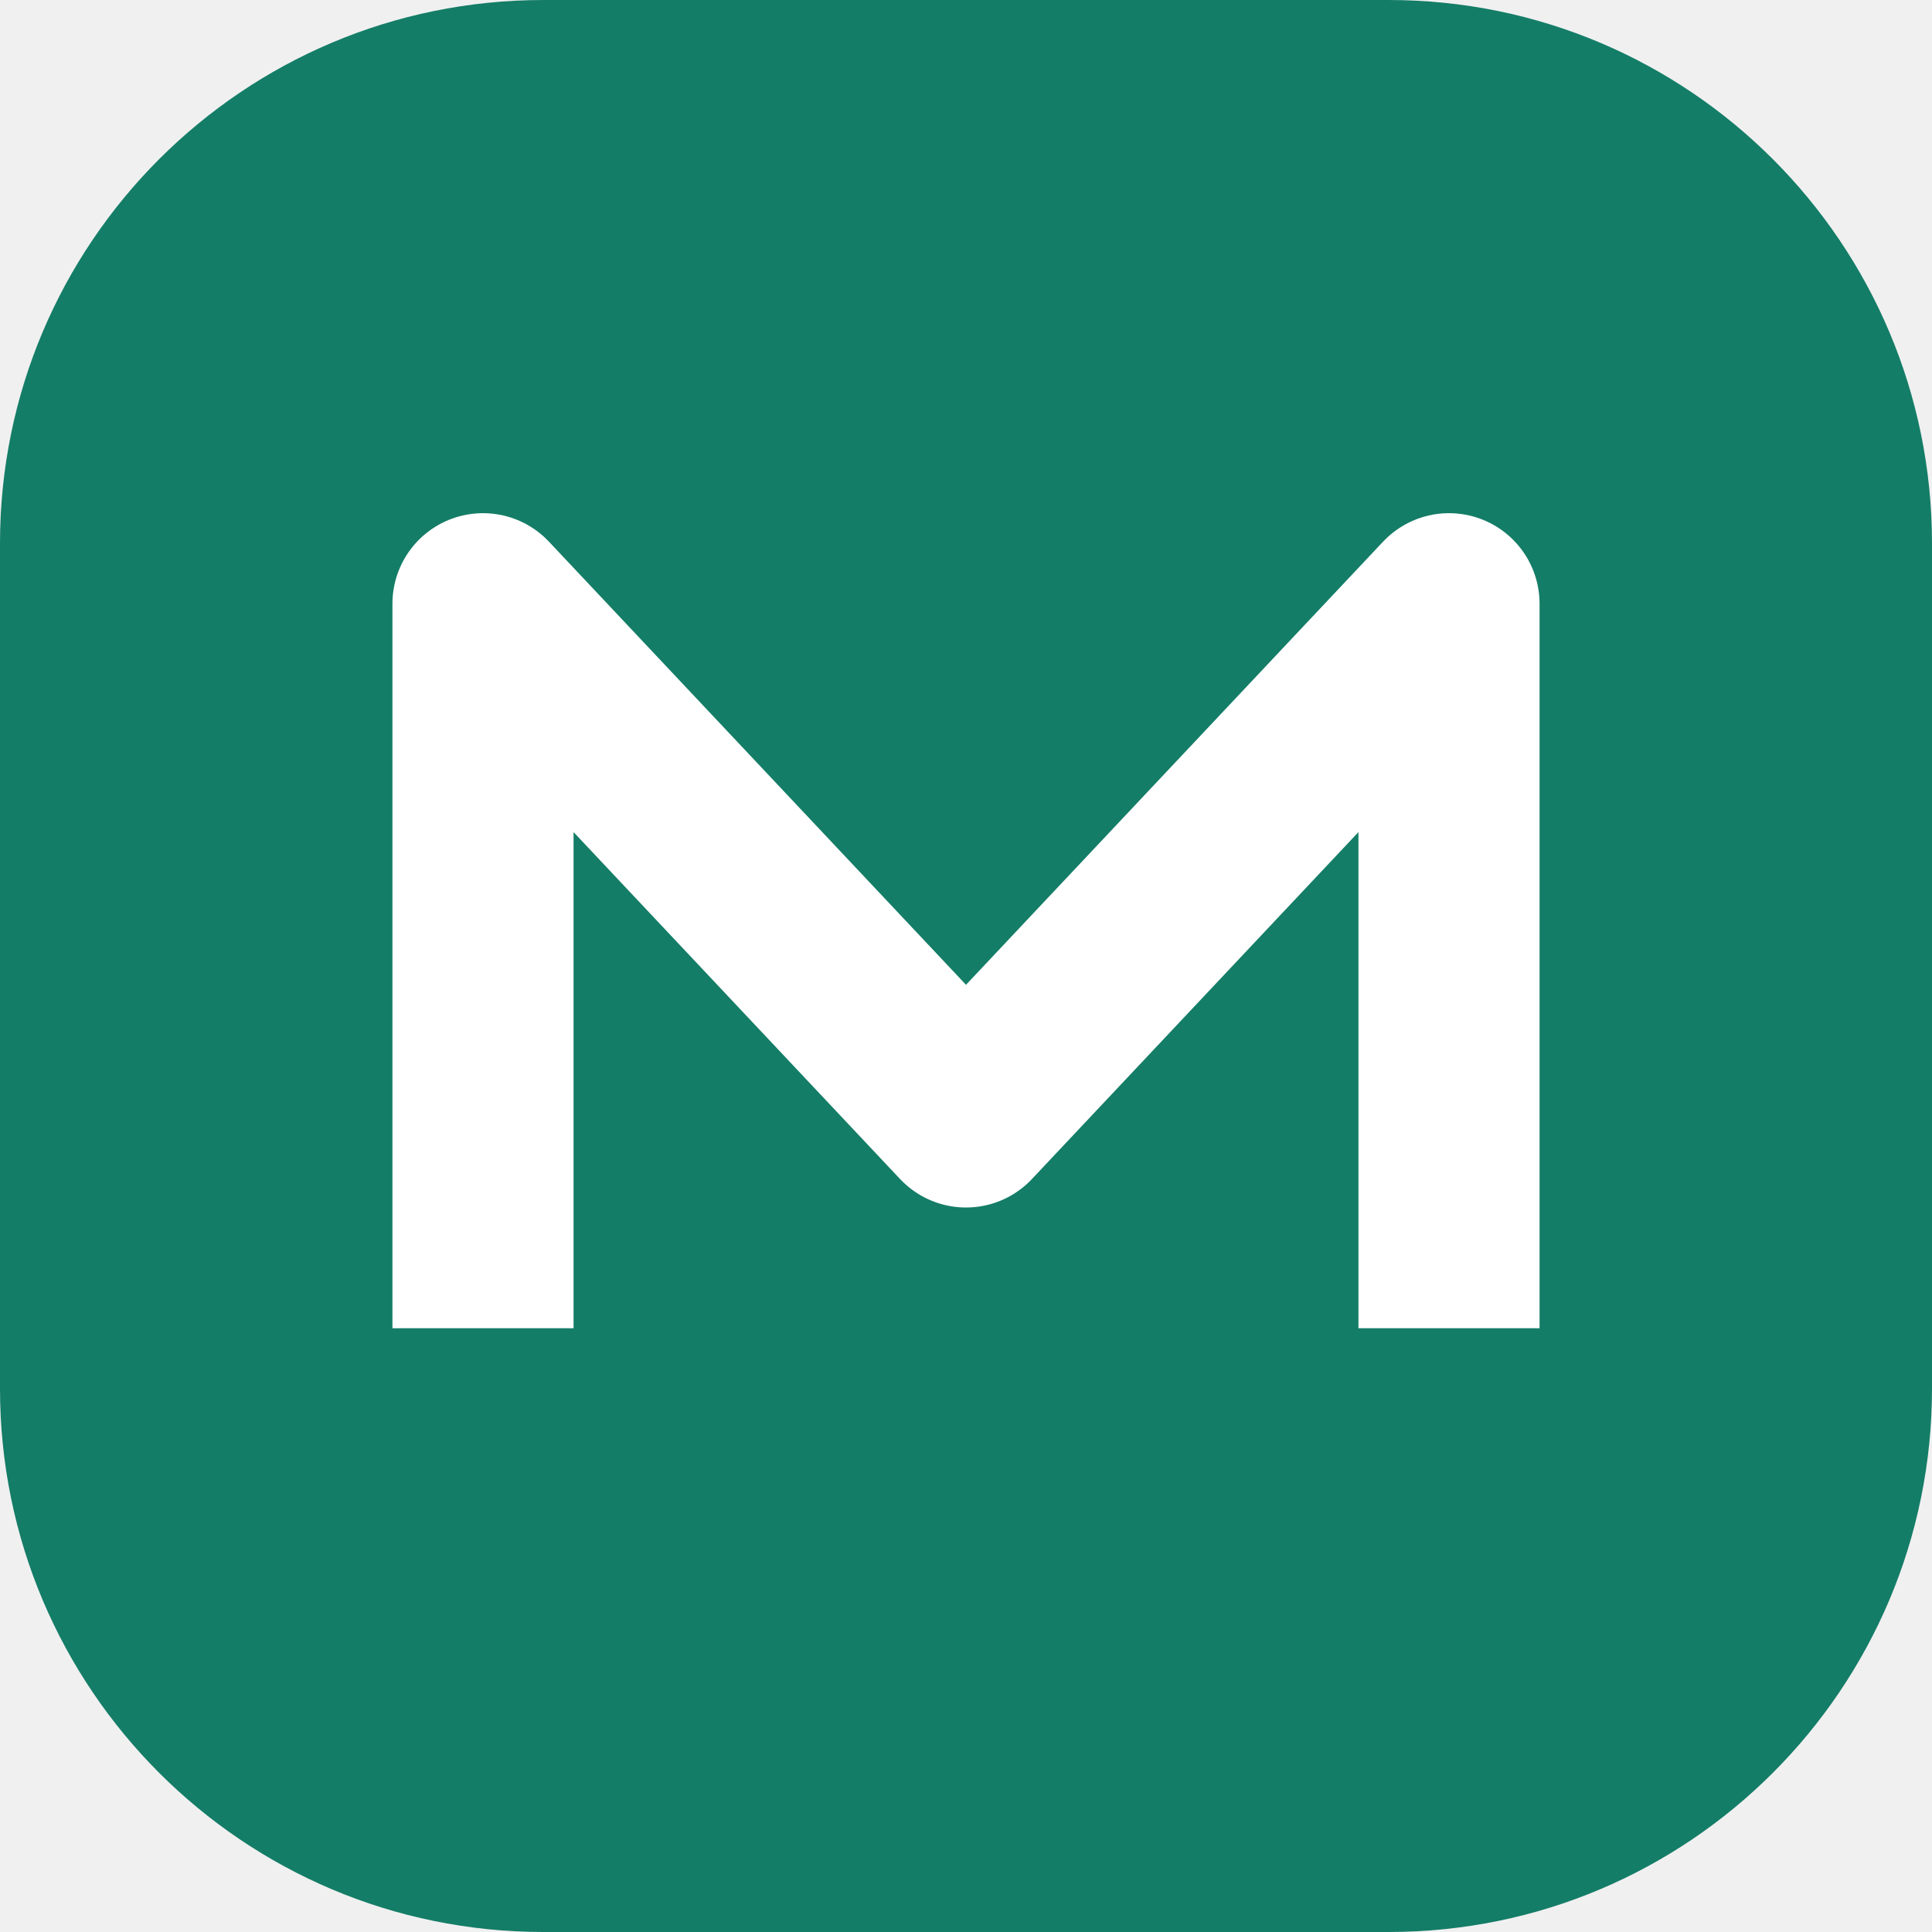
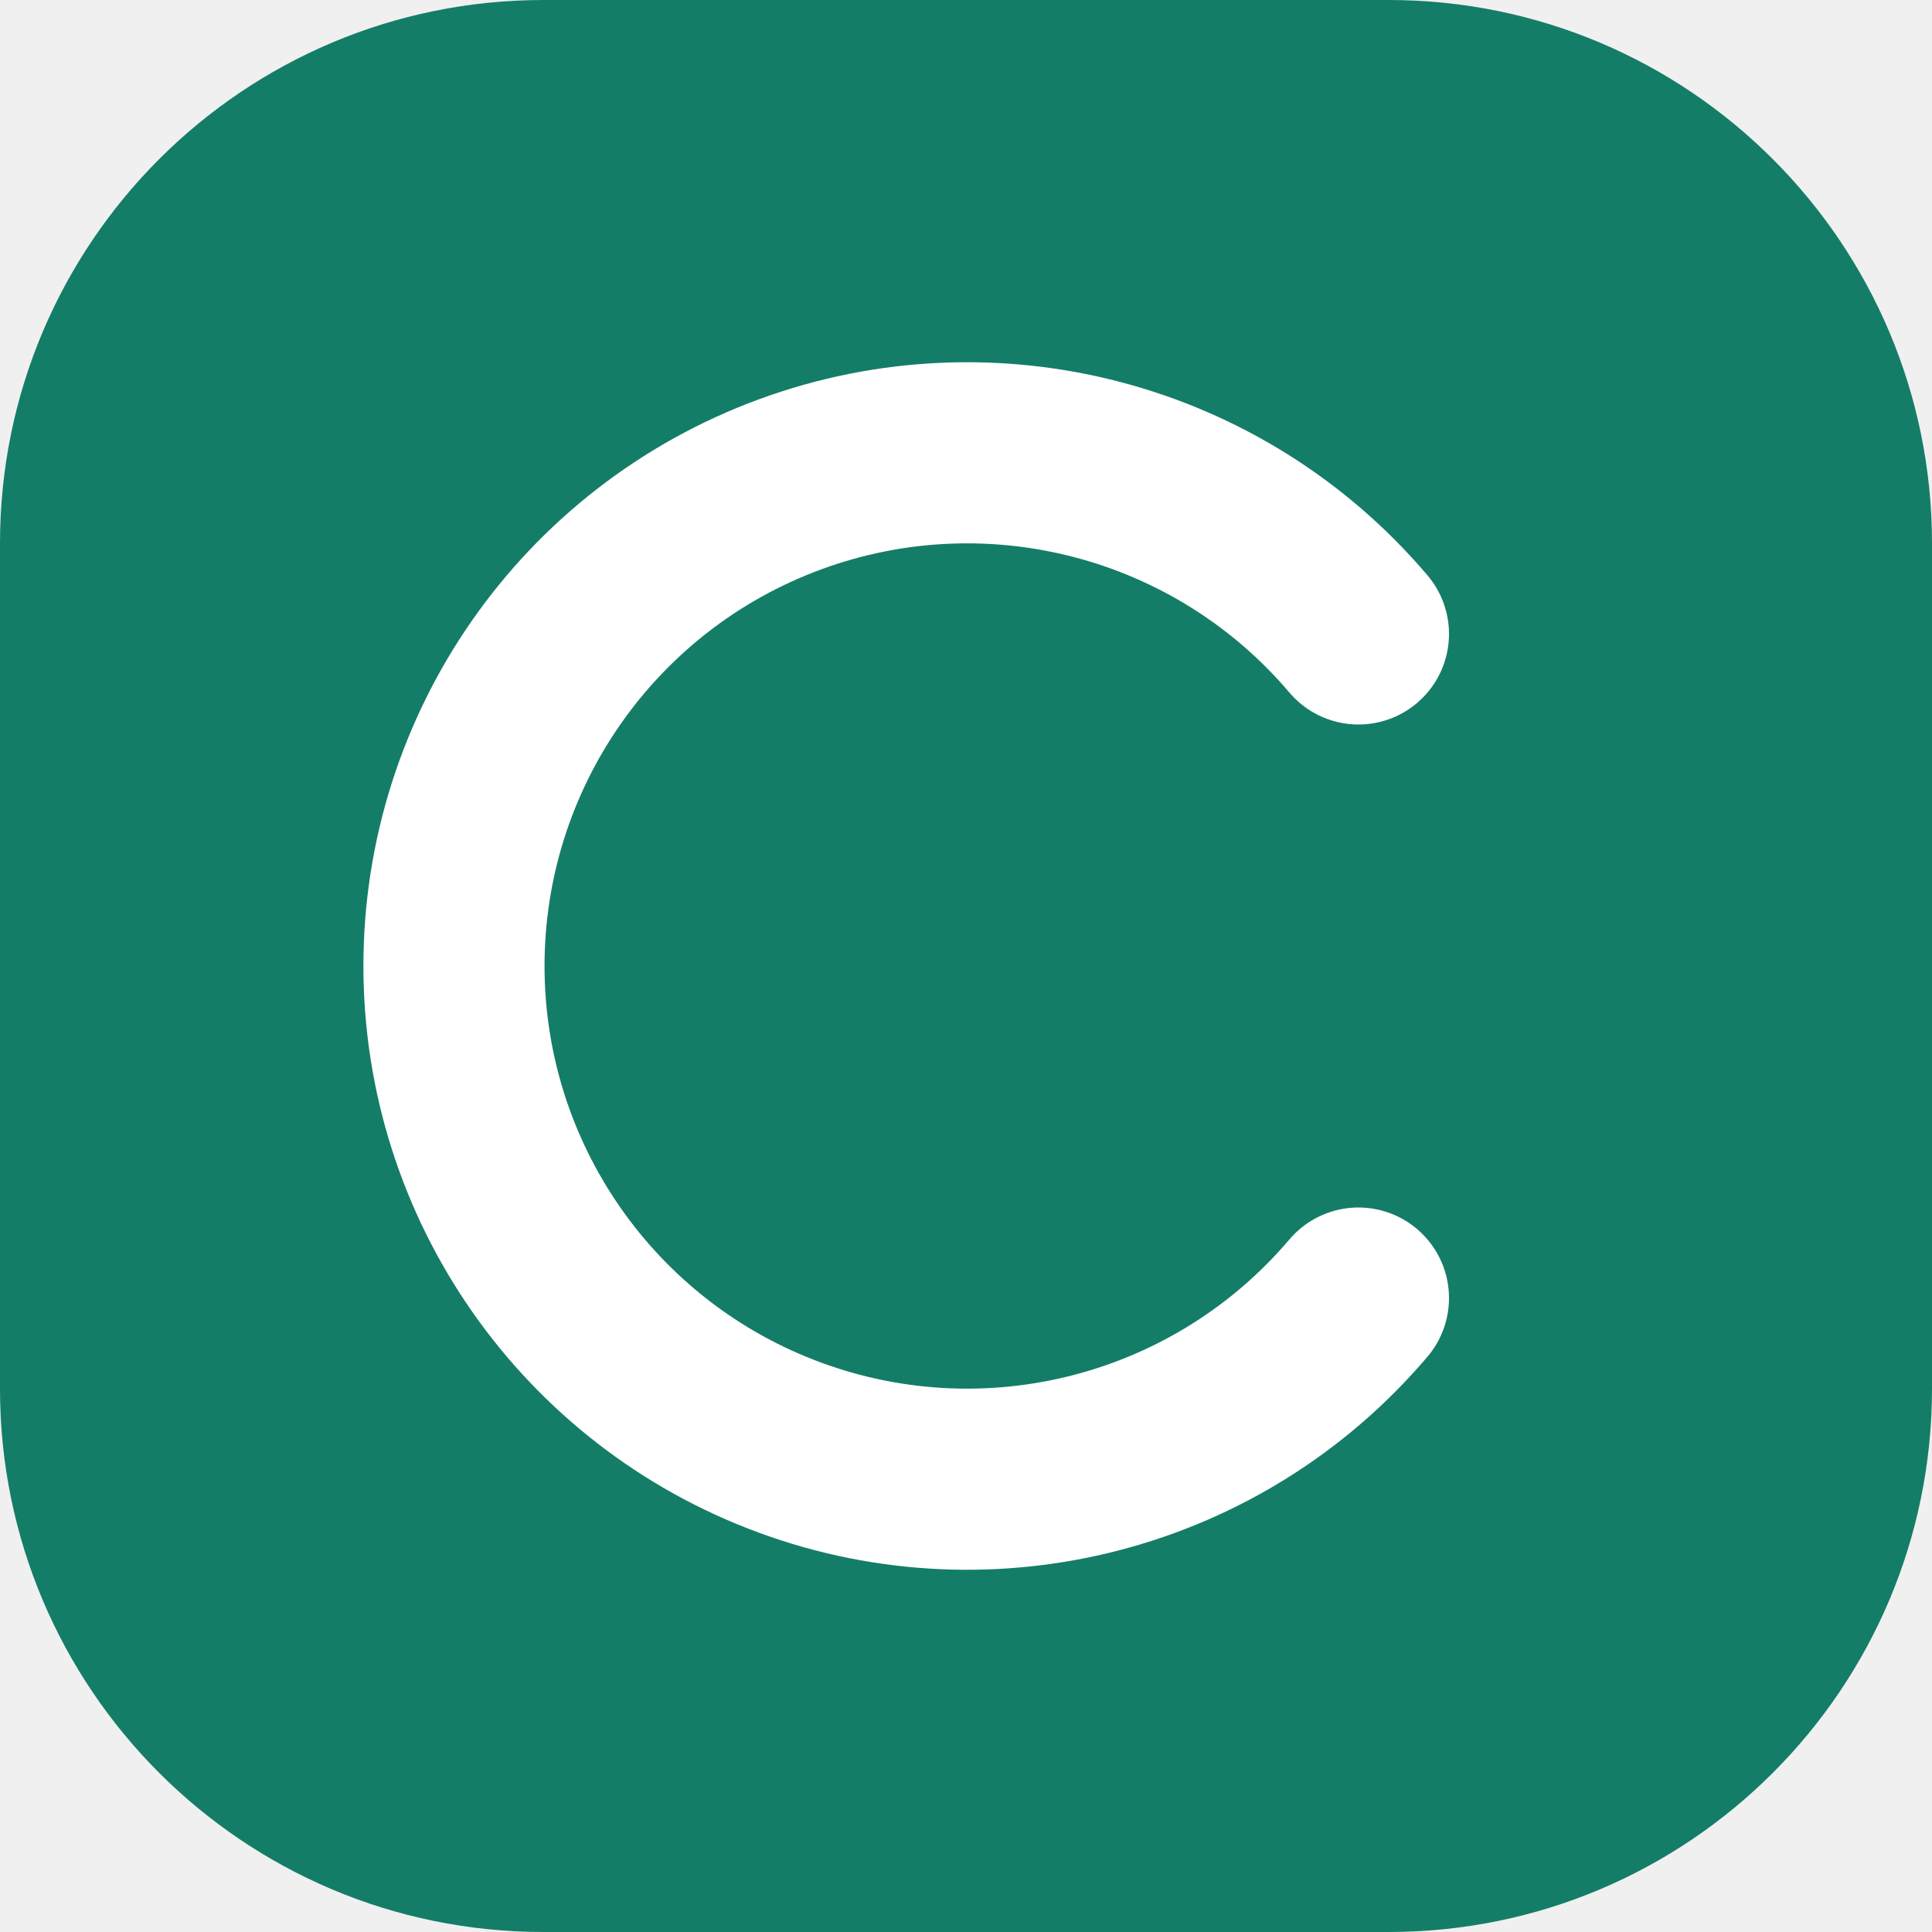
<svg xmlns="http://www.w3.org/2000/svg" viewBox="0 0 64 64">
  <rect width="64" height="64" rx="18" fill="#147d67" />
-   <path d="M16 44V20l16 17 16-17v24" fill="none" stroke="#fff" stroke-width="6" stroke-linejoin="round" />
+   <path d="M45 21a17 17 0 1 0 0 22" fill="none" stroke="#fff" stroke-width="6" stroke-linecap="round" />
</svg>
